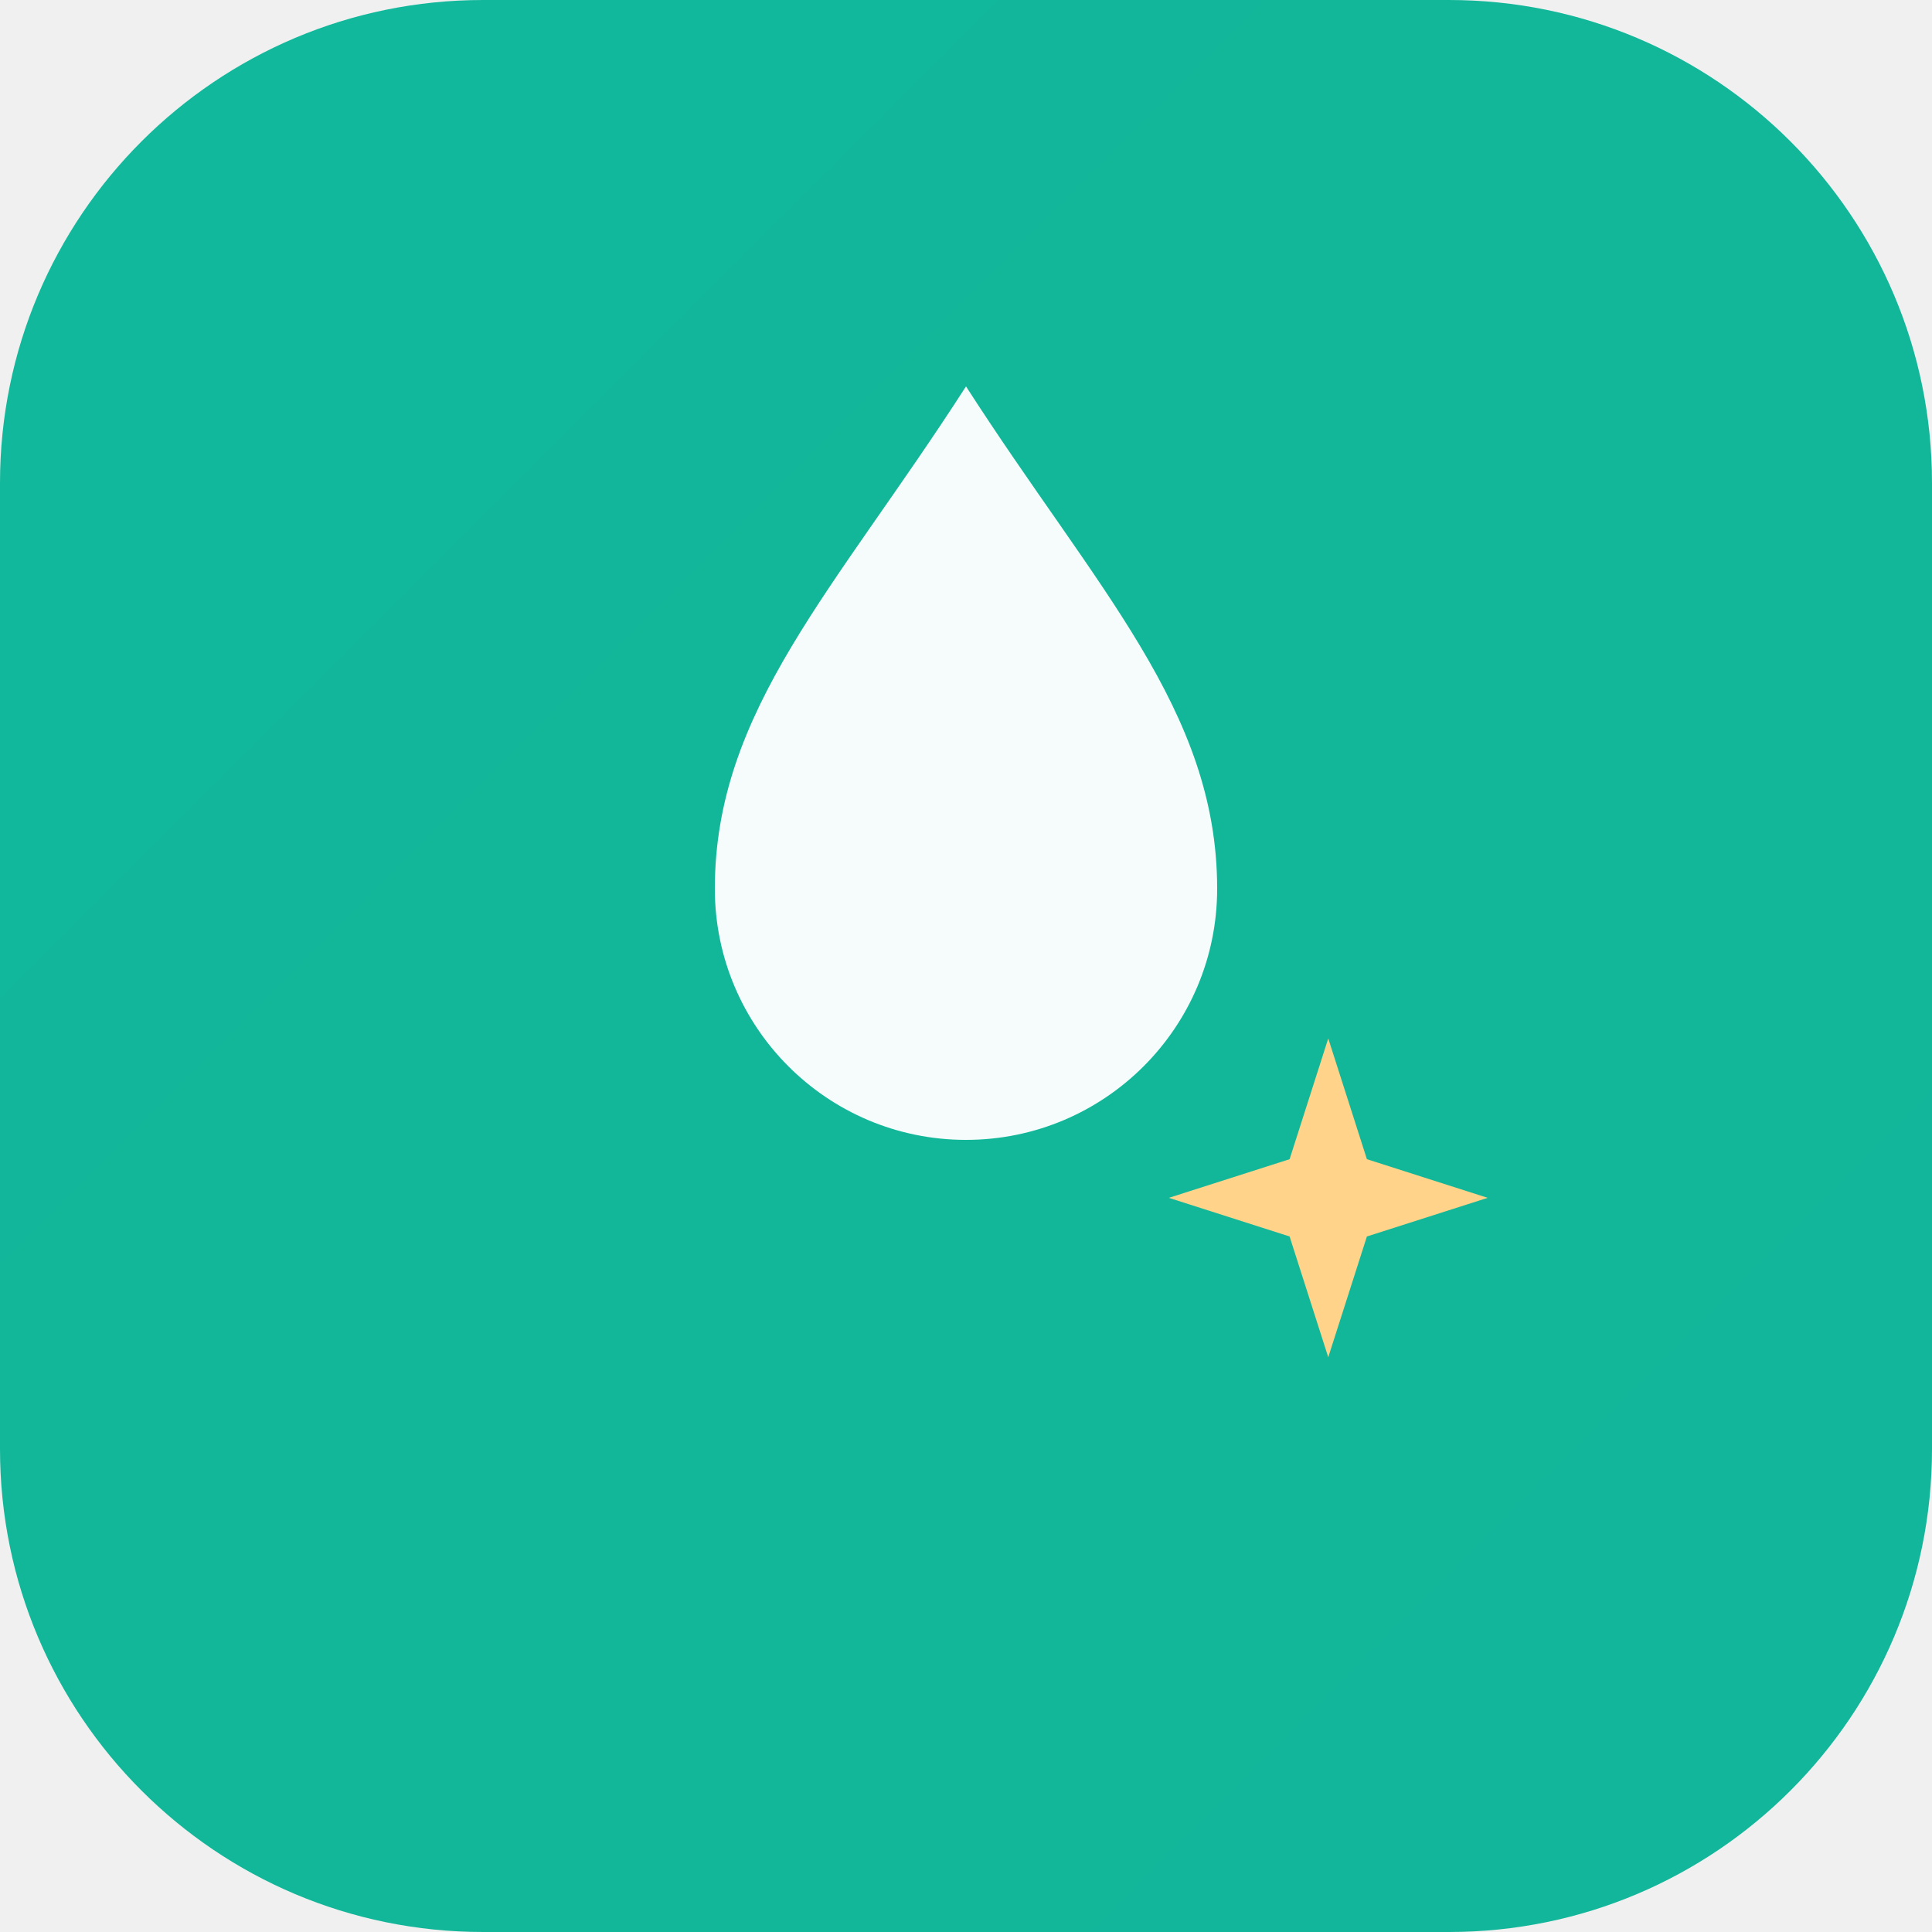
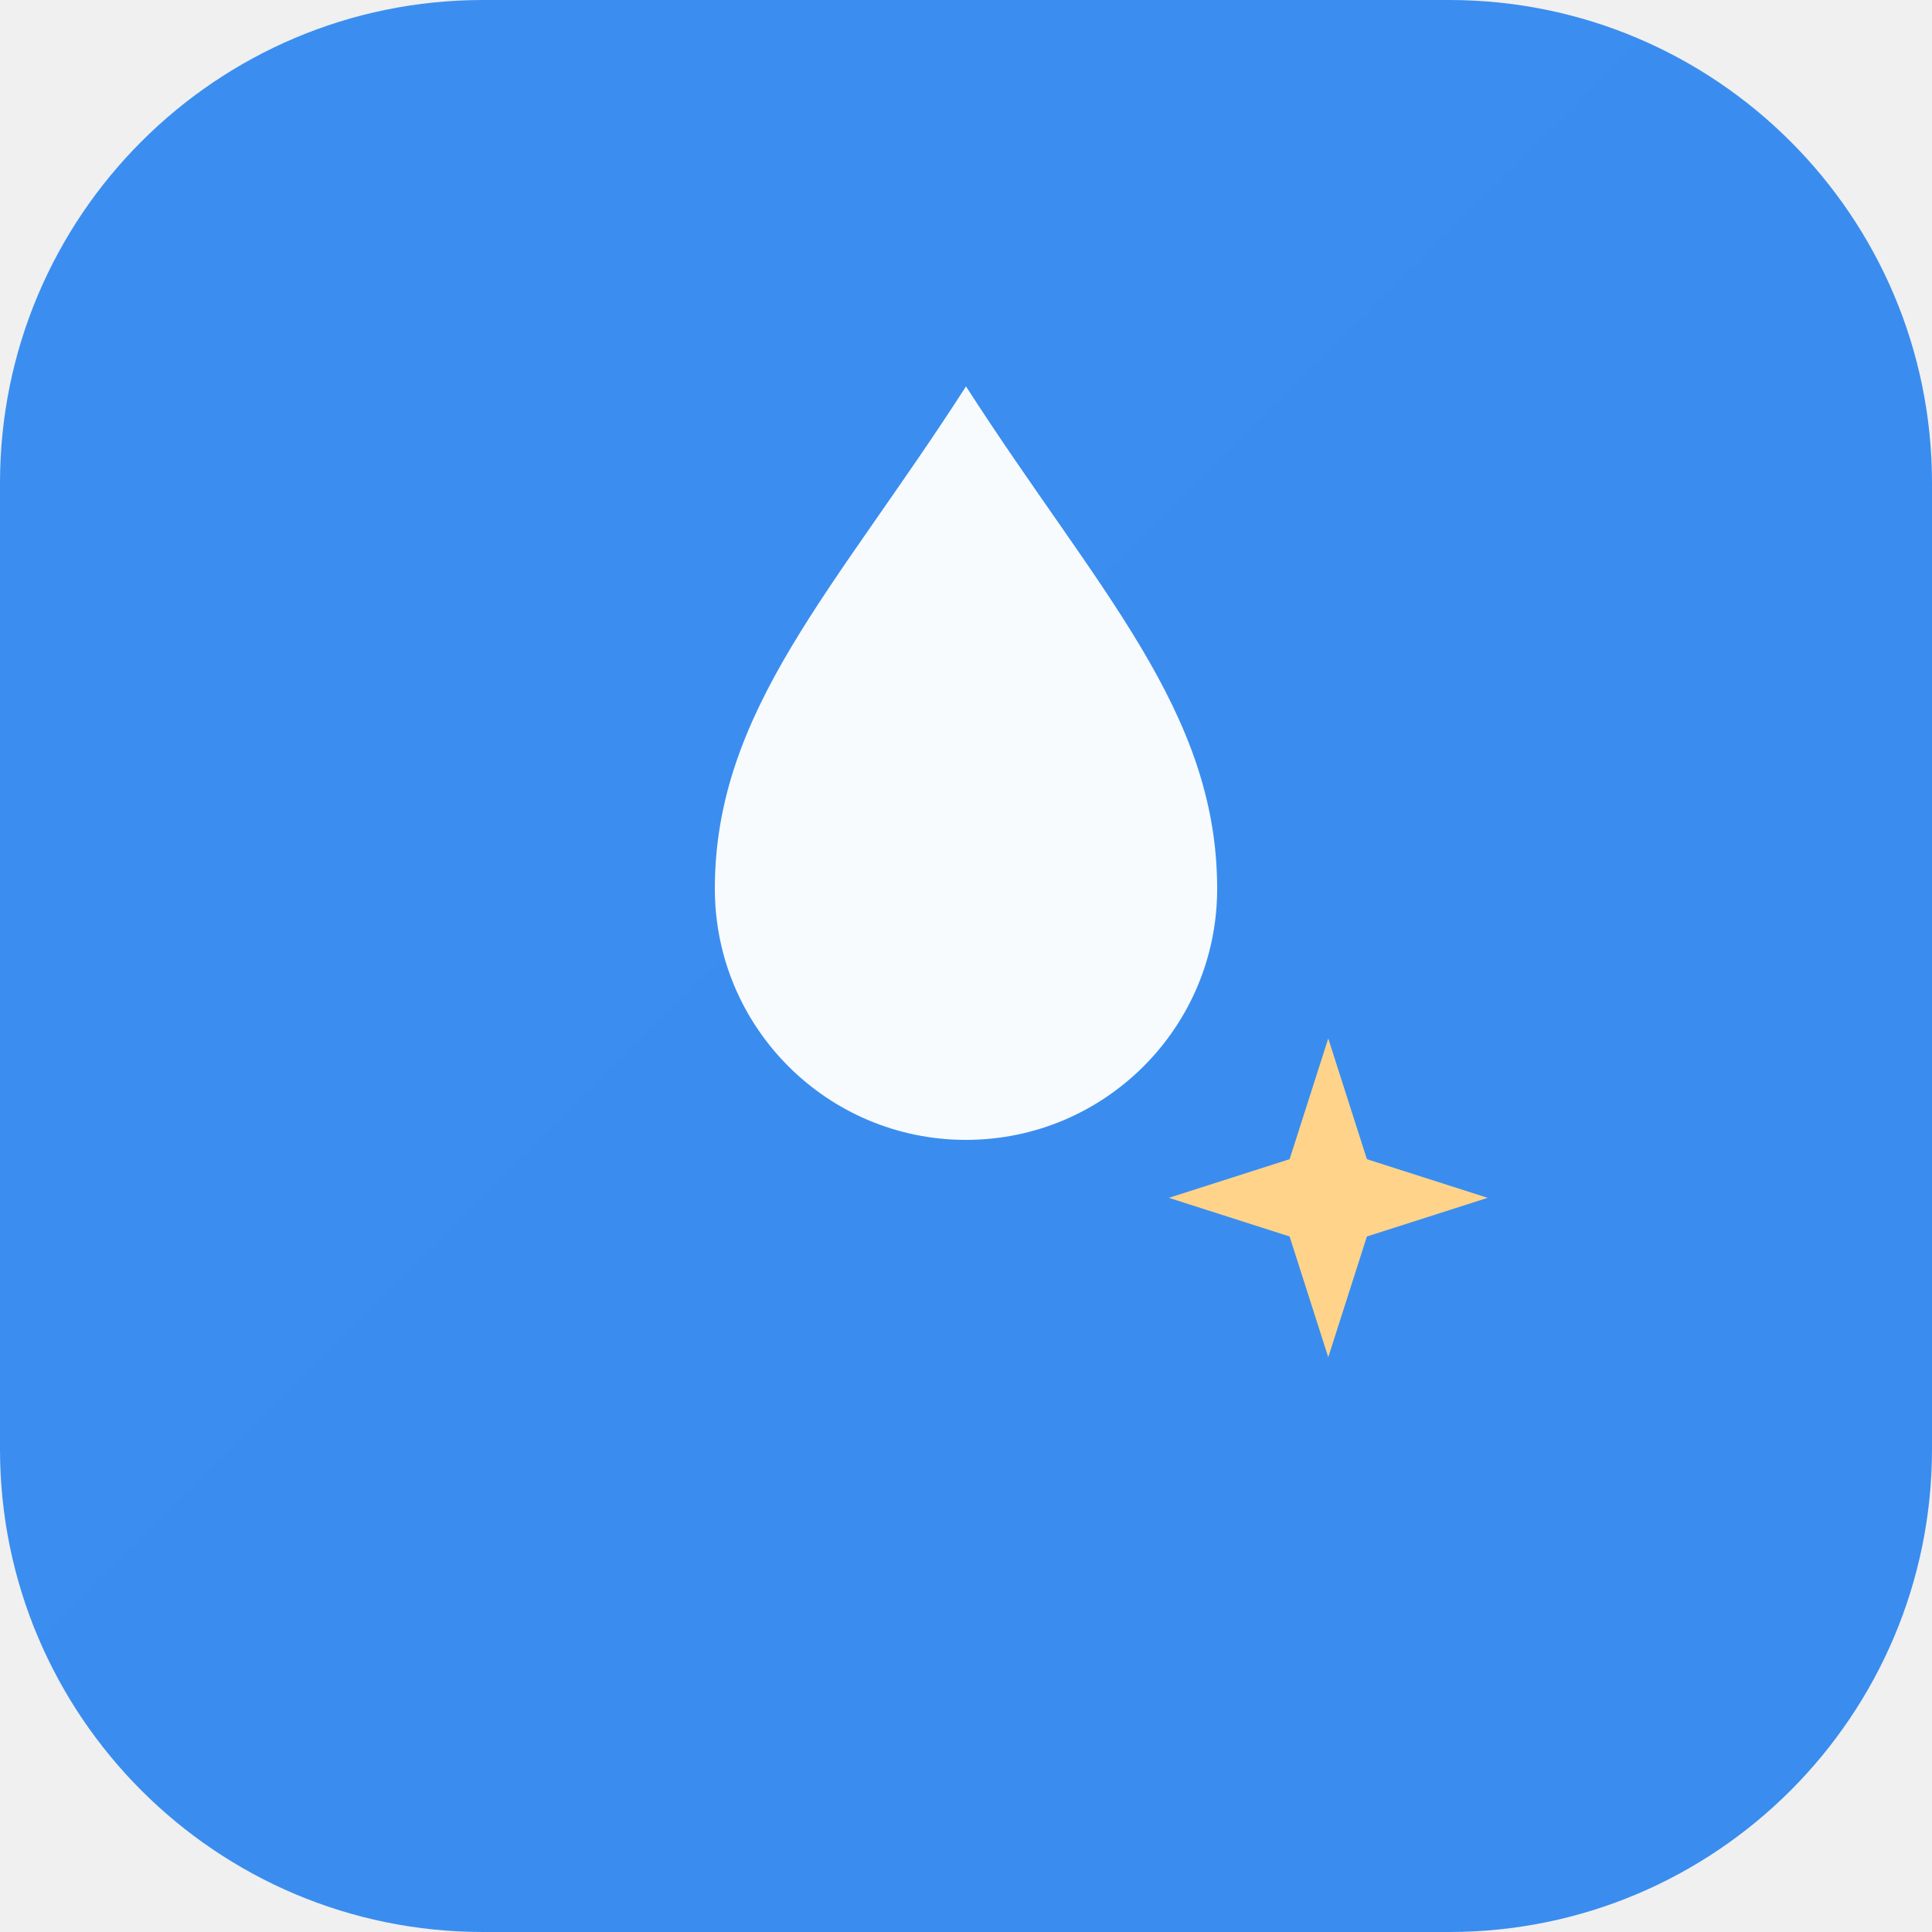
<svg xmlns="http://www.w3.org/2000/svg" viewBox="0 0 40 40" width="40" height="40">
  <defs>
    <linearGradient id="g" x1="0" y1="0" x2="40" y2="40">
-       <stop stop-color="#12b89b" />
-       <stop offset="1" stop-color="#0c6b5e" />
+       <stop stop-color="#3b8ef0" />
+       <stop offset="1" stop-color="#0d4791" />
    </linearGradient>
  </defs>
  <rect width="40" height="40" rx="10" fill="url(#g)" />
  <path d="M20 8c2.7 4.2 5.2 6.7 5.2 10.4a5.2 5.2 0 0 1-10.4 0C14.8 14.7 17.3 12.2 20 8Z" fill="#ffffff" opacity="0.96" />
  <path d="M27.5 21.5l.8 2.5 2.5.8-2.5.8-.8 2.5-.8-2.5-2.5-.8 2.5-.8z" fill="#ffd48a" />
</svg>
